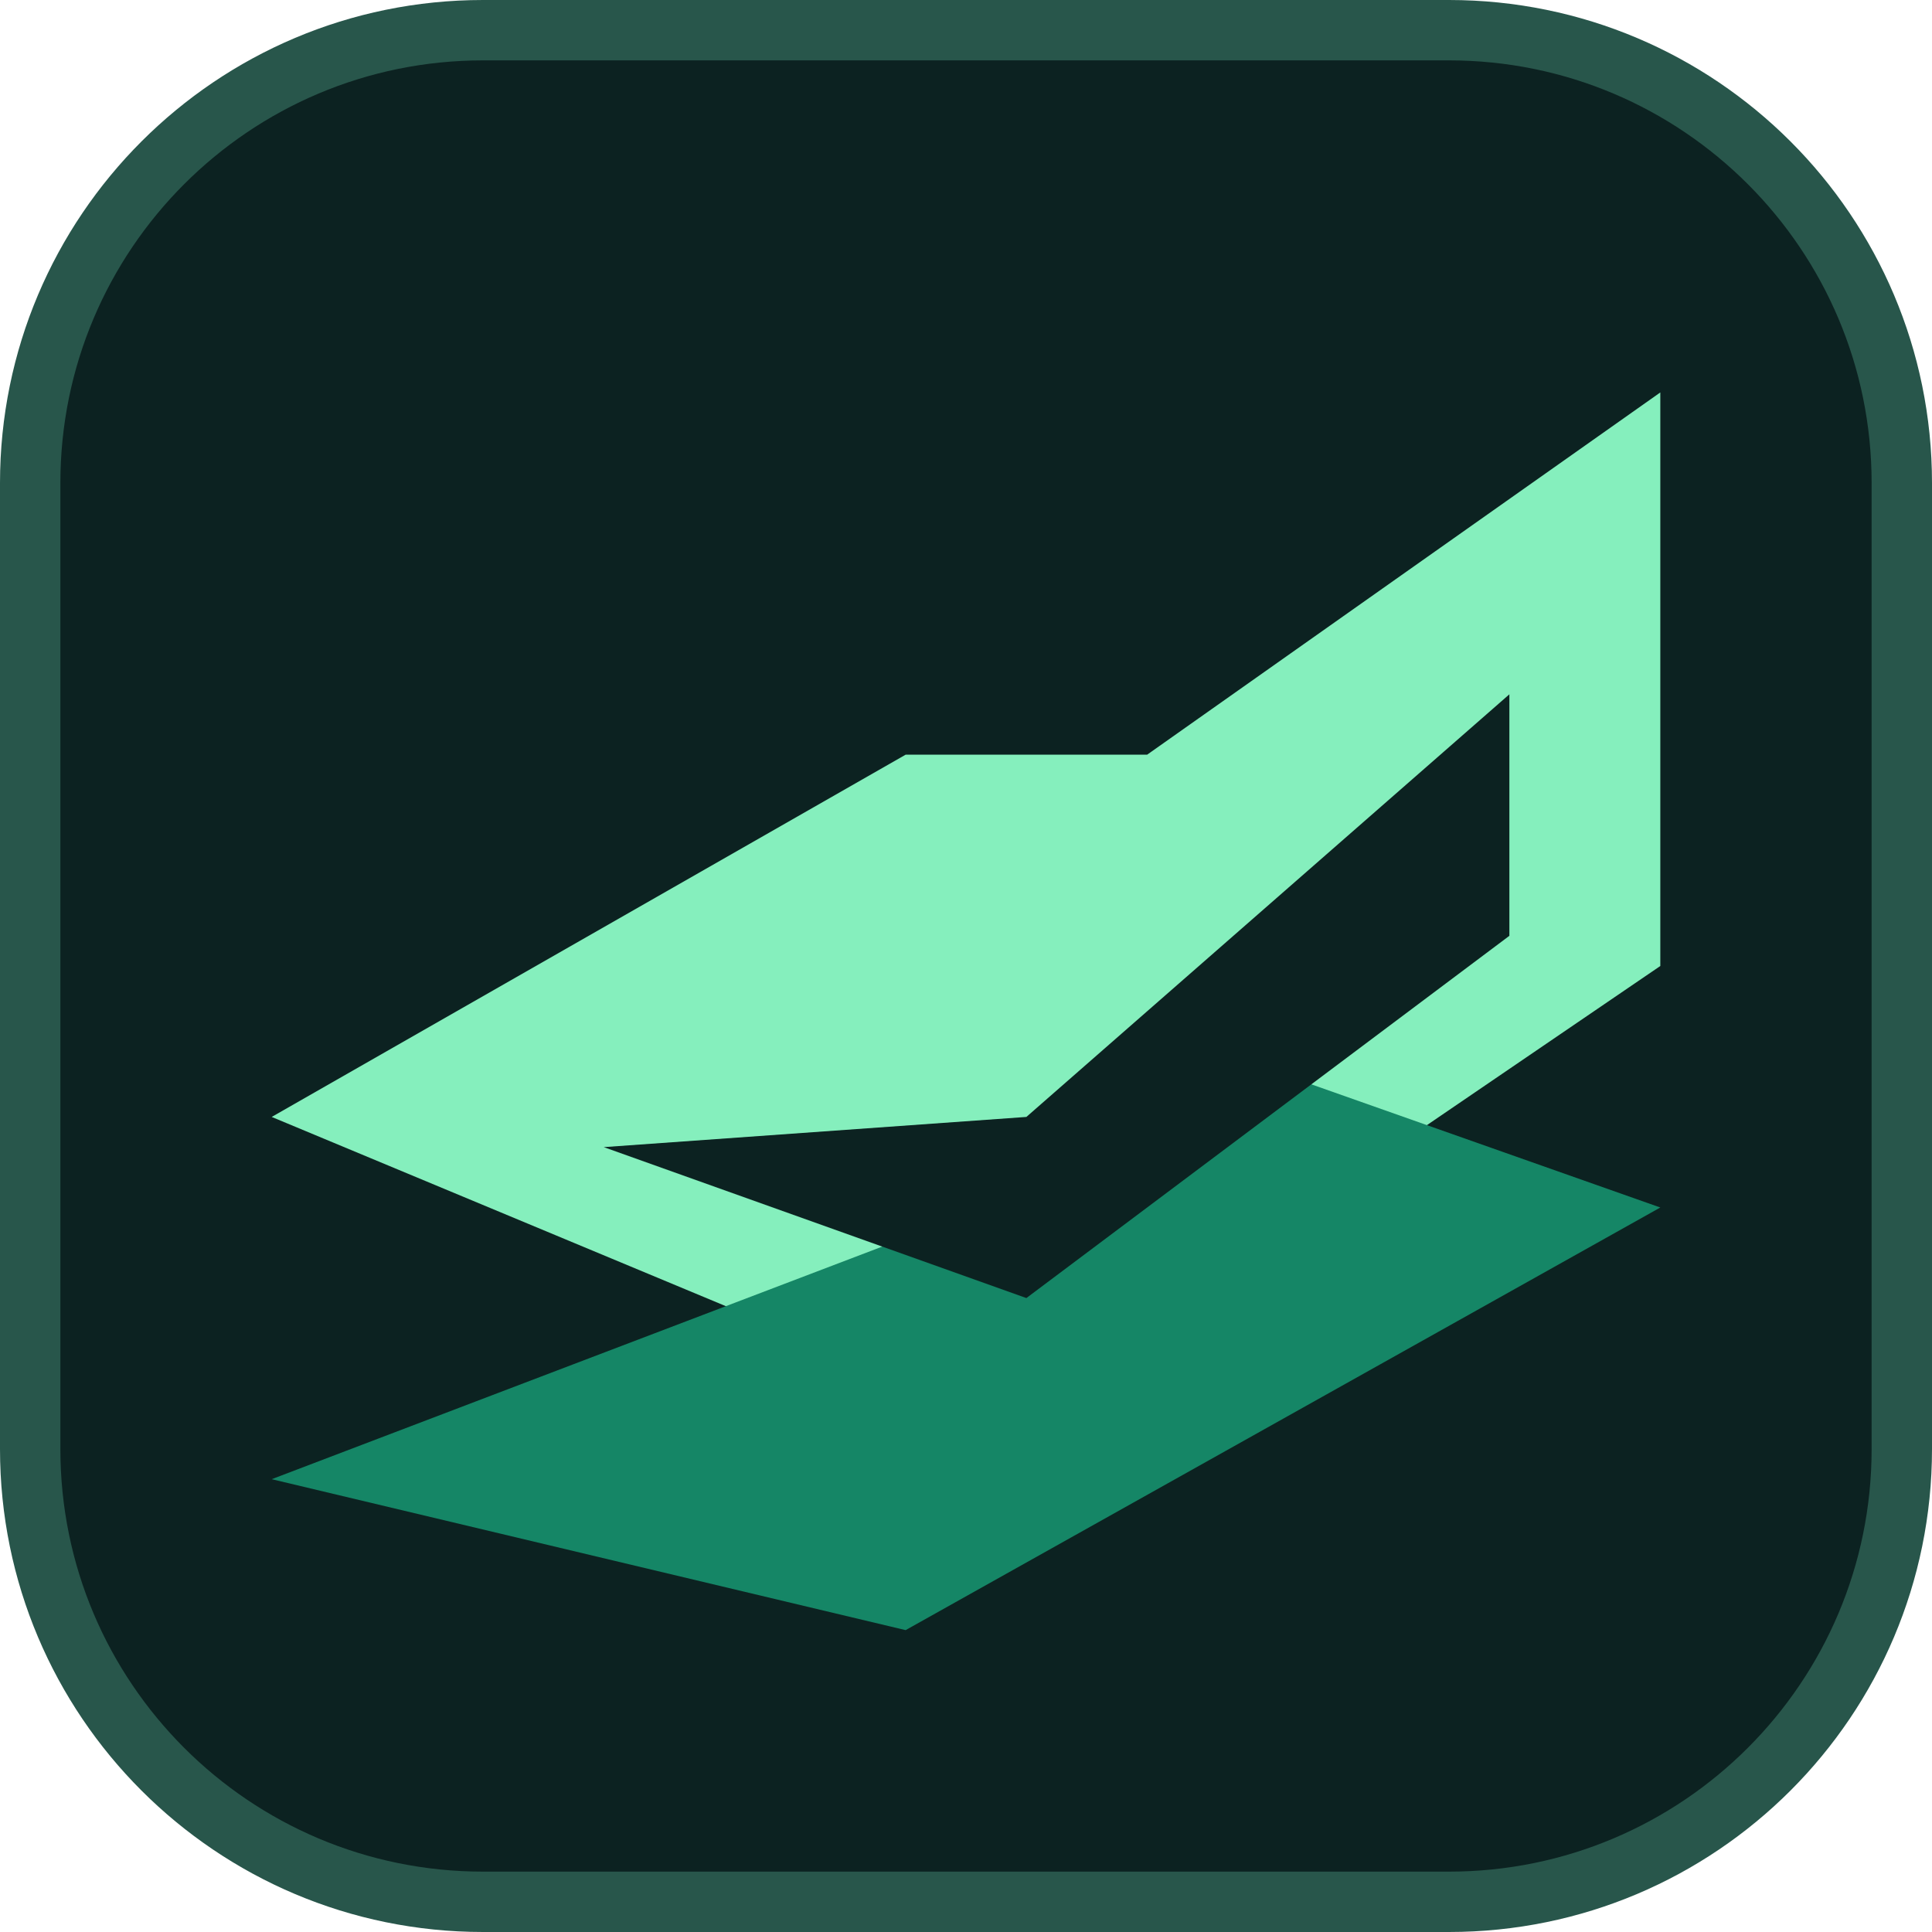
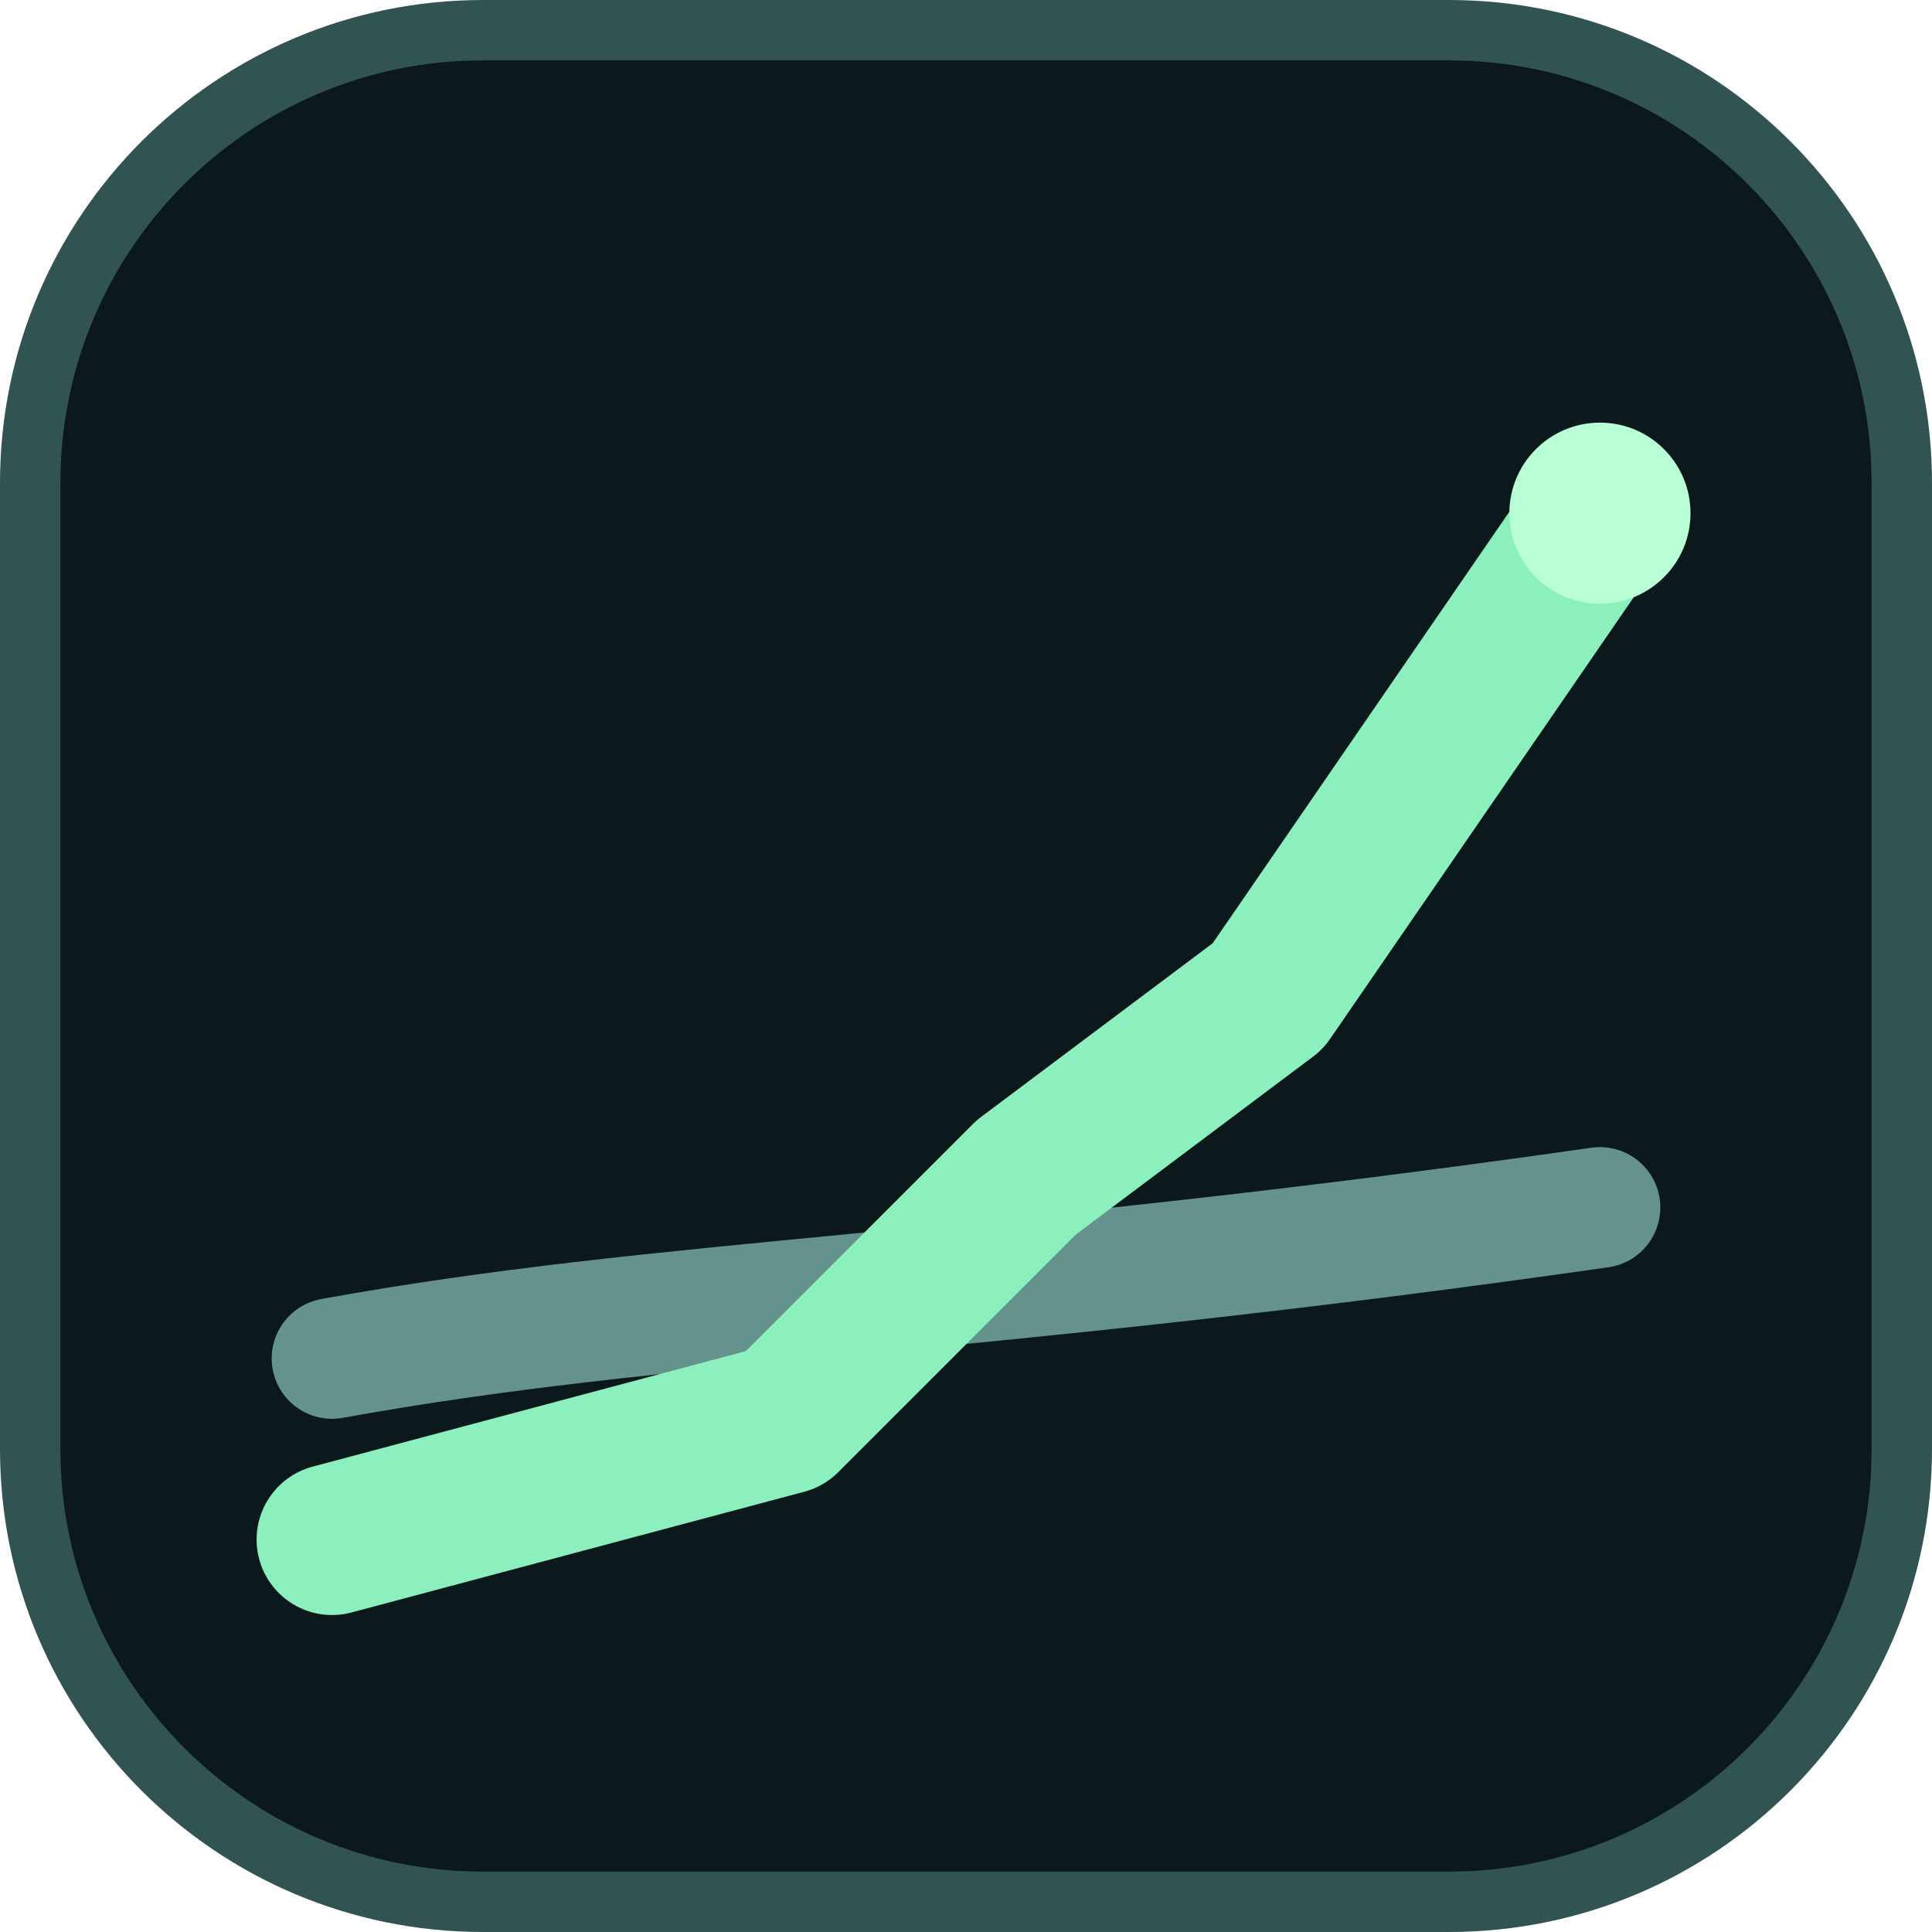
- <svg xmlns="http://www.w3.org/2000/svg" viewBox="0 0 64 64" role="img" aria-labelledby="title">
-   <rect x="1" y="1" width="62" height="62" rx="15" fill="#0c2221" stroke="#28564b" stroke-width="2" />
-   <path d="M9 37 30 25h8L55 13v19L33 47 9 37Z" fill="#85efbd" />
-   <path d="M9 49 30 41l8-7 17 6-25 14-21-5Z" fill="#158666" />
-   <path d="M20 38 34 43 50 31V23L34 37l-14 1Z" fill="#0c2221" />
+ <svg xmlns="http://www.w3.org/2000/svg" viewBox="0 0 64 64" role="img" aria-labelledby="title desc">
+   <rect x="1" y="1" width="62" height="62" rx="15" fill="#0C191C" stroke="#315452" stroke-width="2" />
+   <path d="M11 45 C22 43 32 43 53 40" fill="none" stroke="#65928C" stroke-width="4" stroke-linecap="round" />
+   <path d="M11 51 L26 47 L34 39 L42 33 L53 17" fill="none" stroke="#8BF0BD" stroke-width="5" stroke-linecap="round" stroke-linejoin="round" />
+   <circle cx="53" cy="17" r="3" fill="#B8FFD6" />
</svg>
